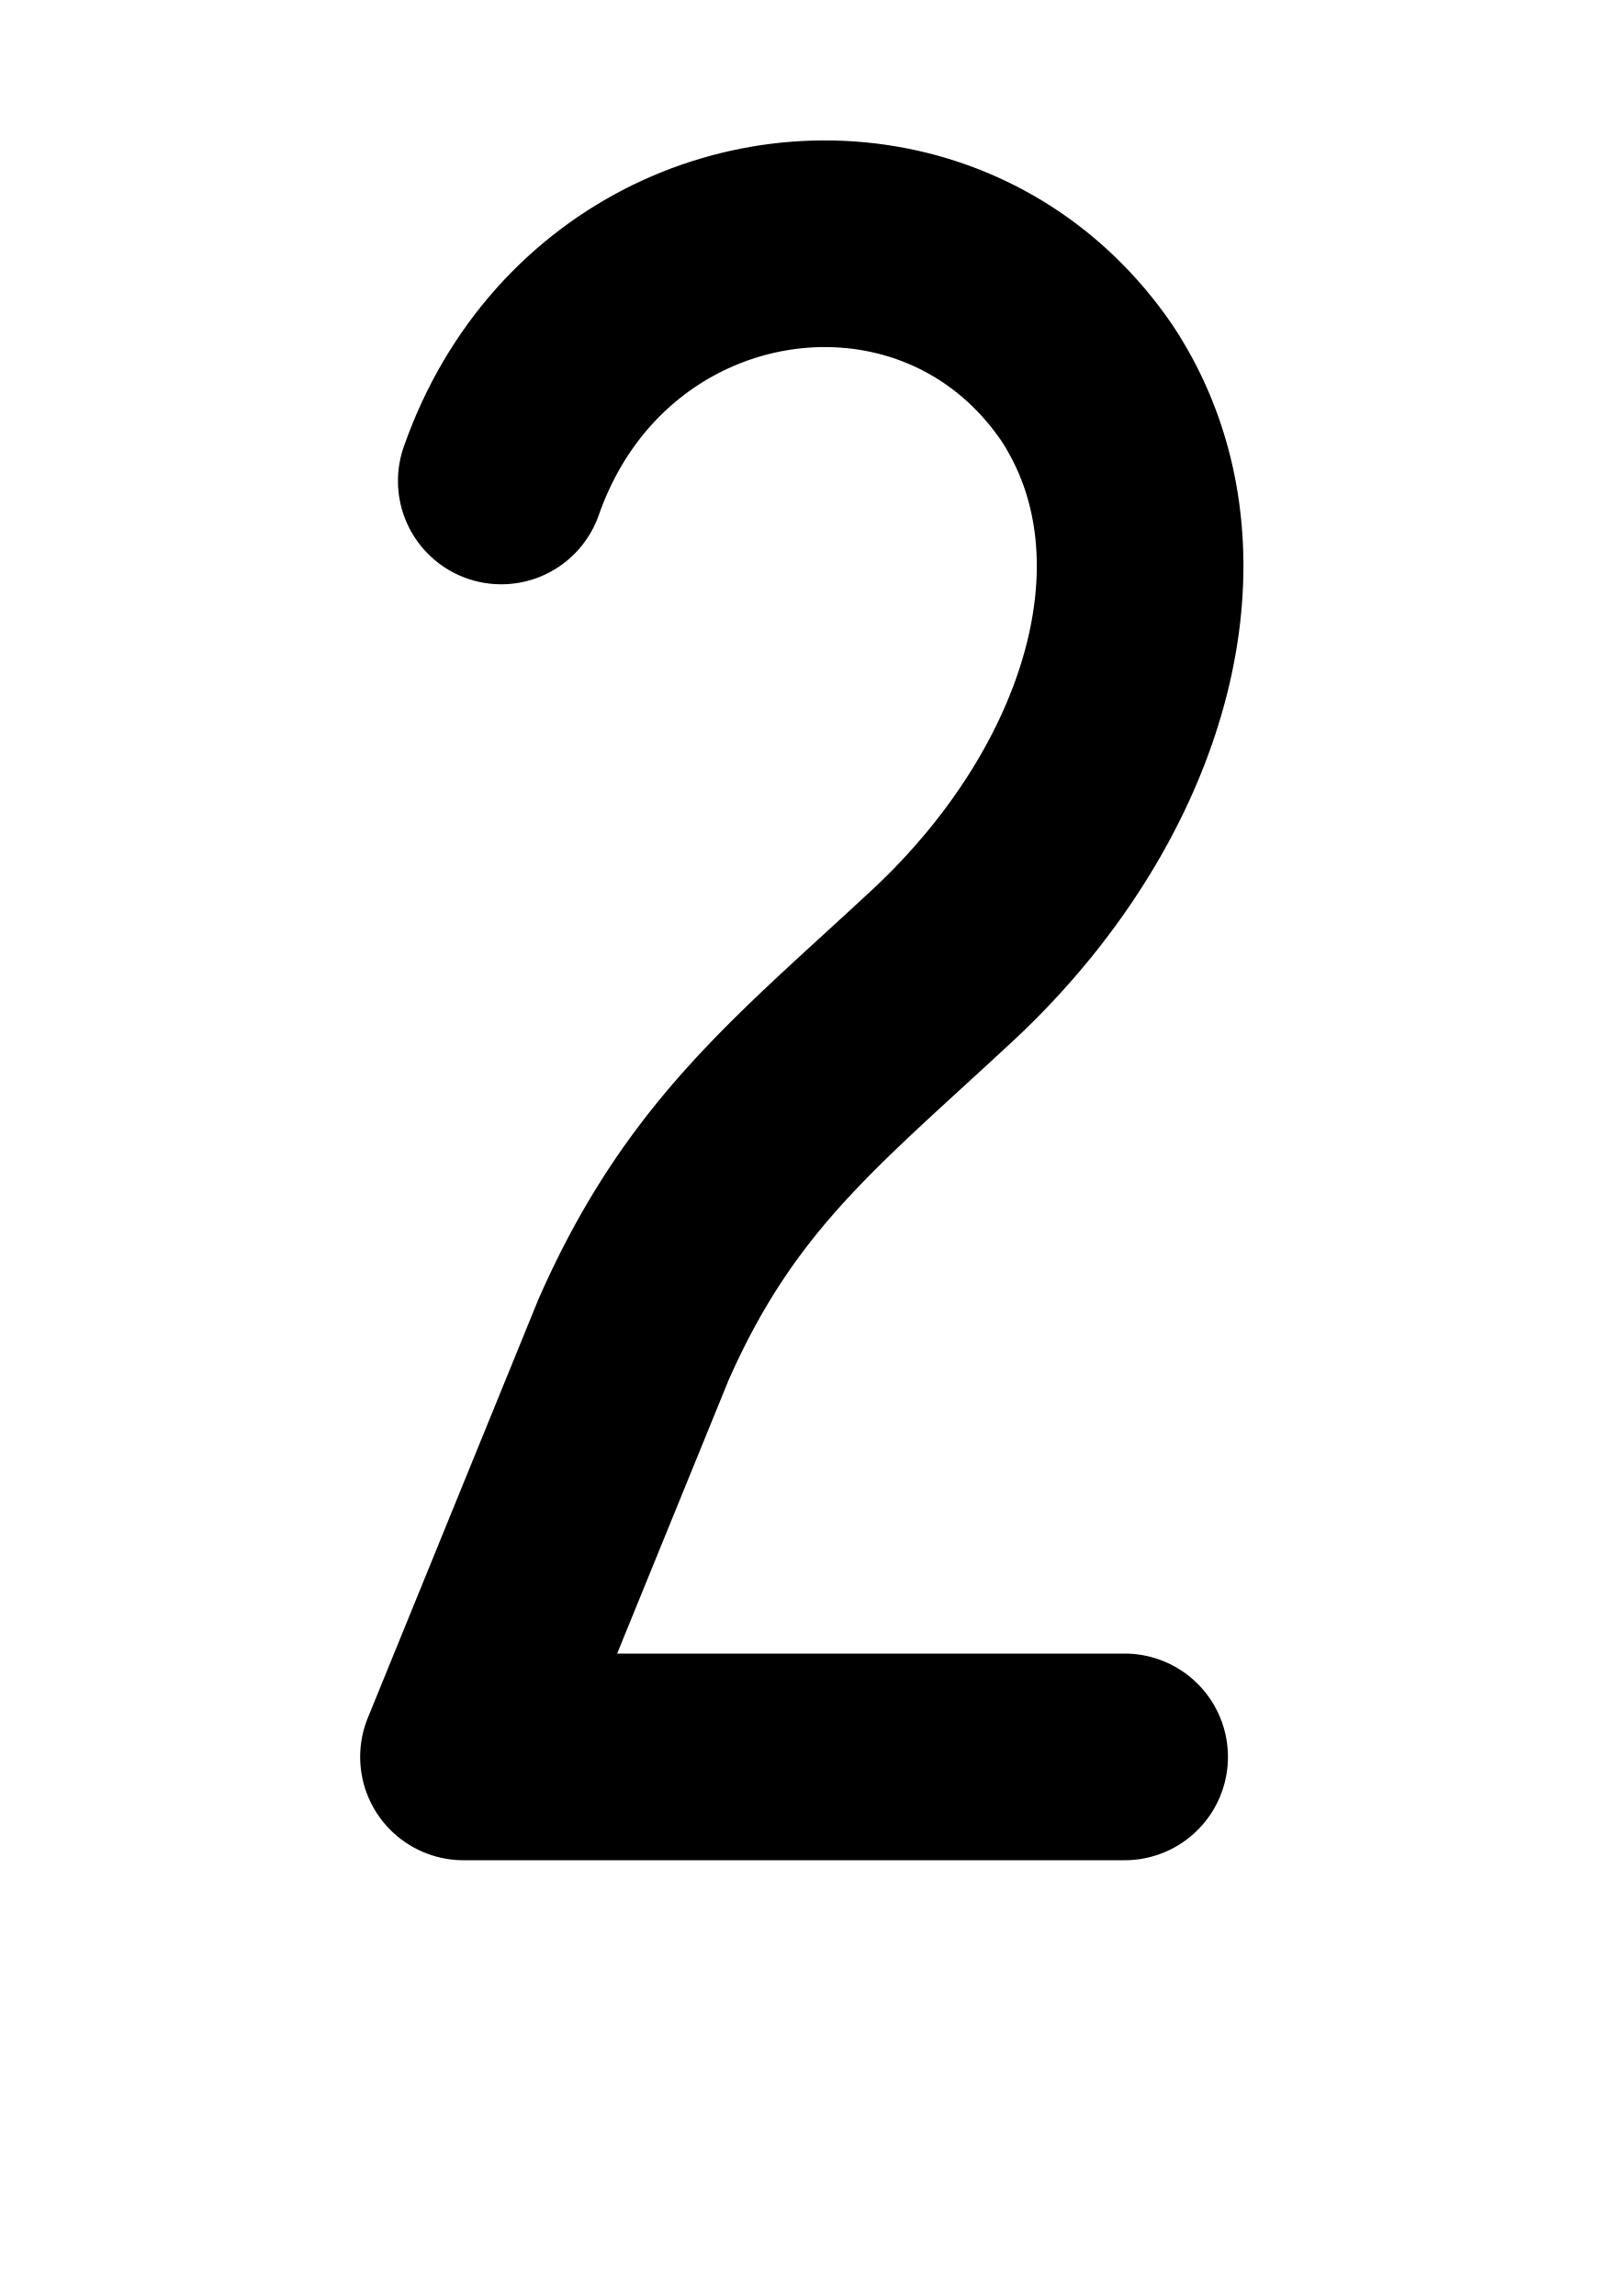
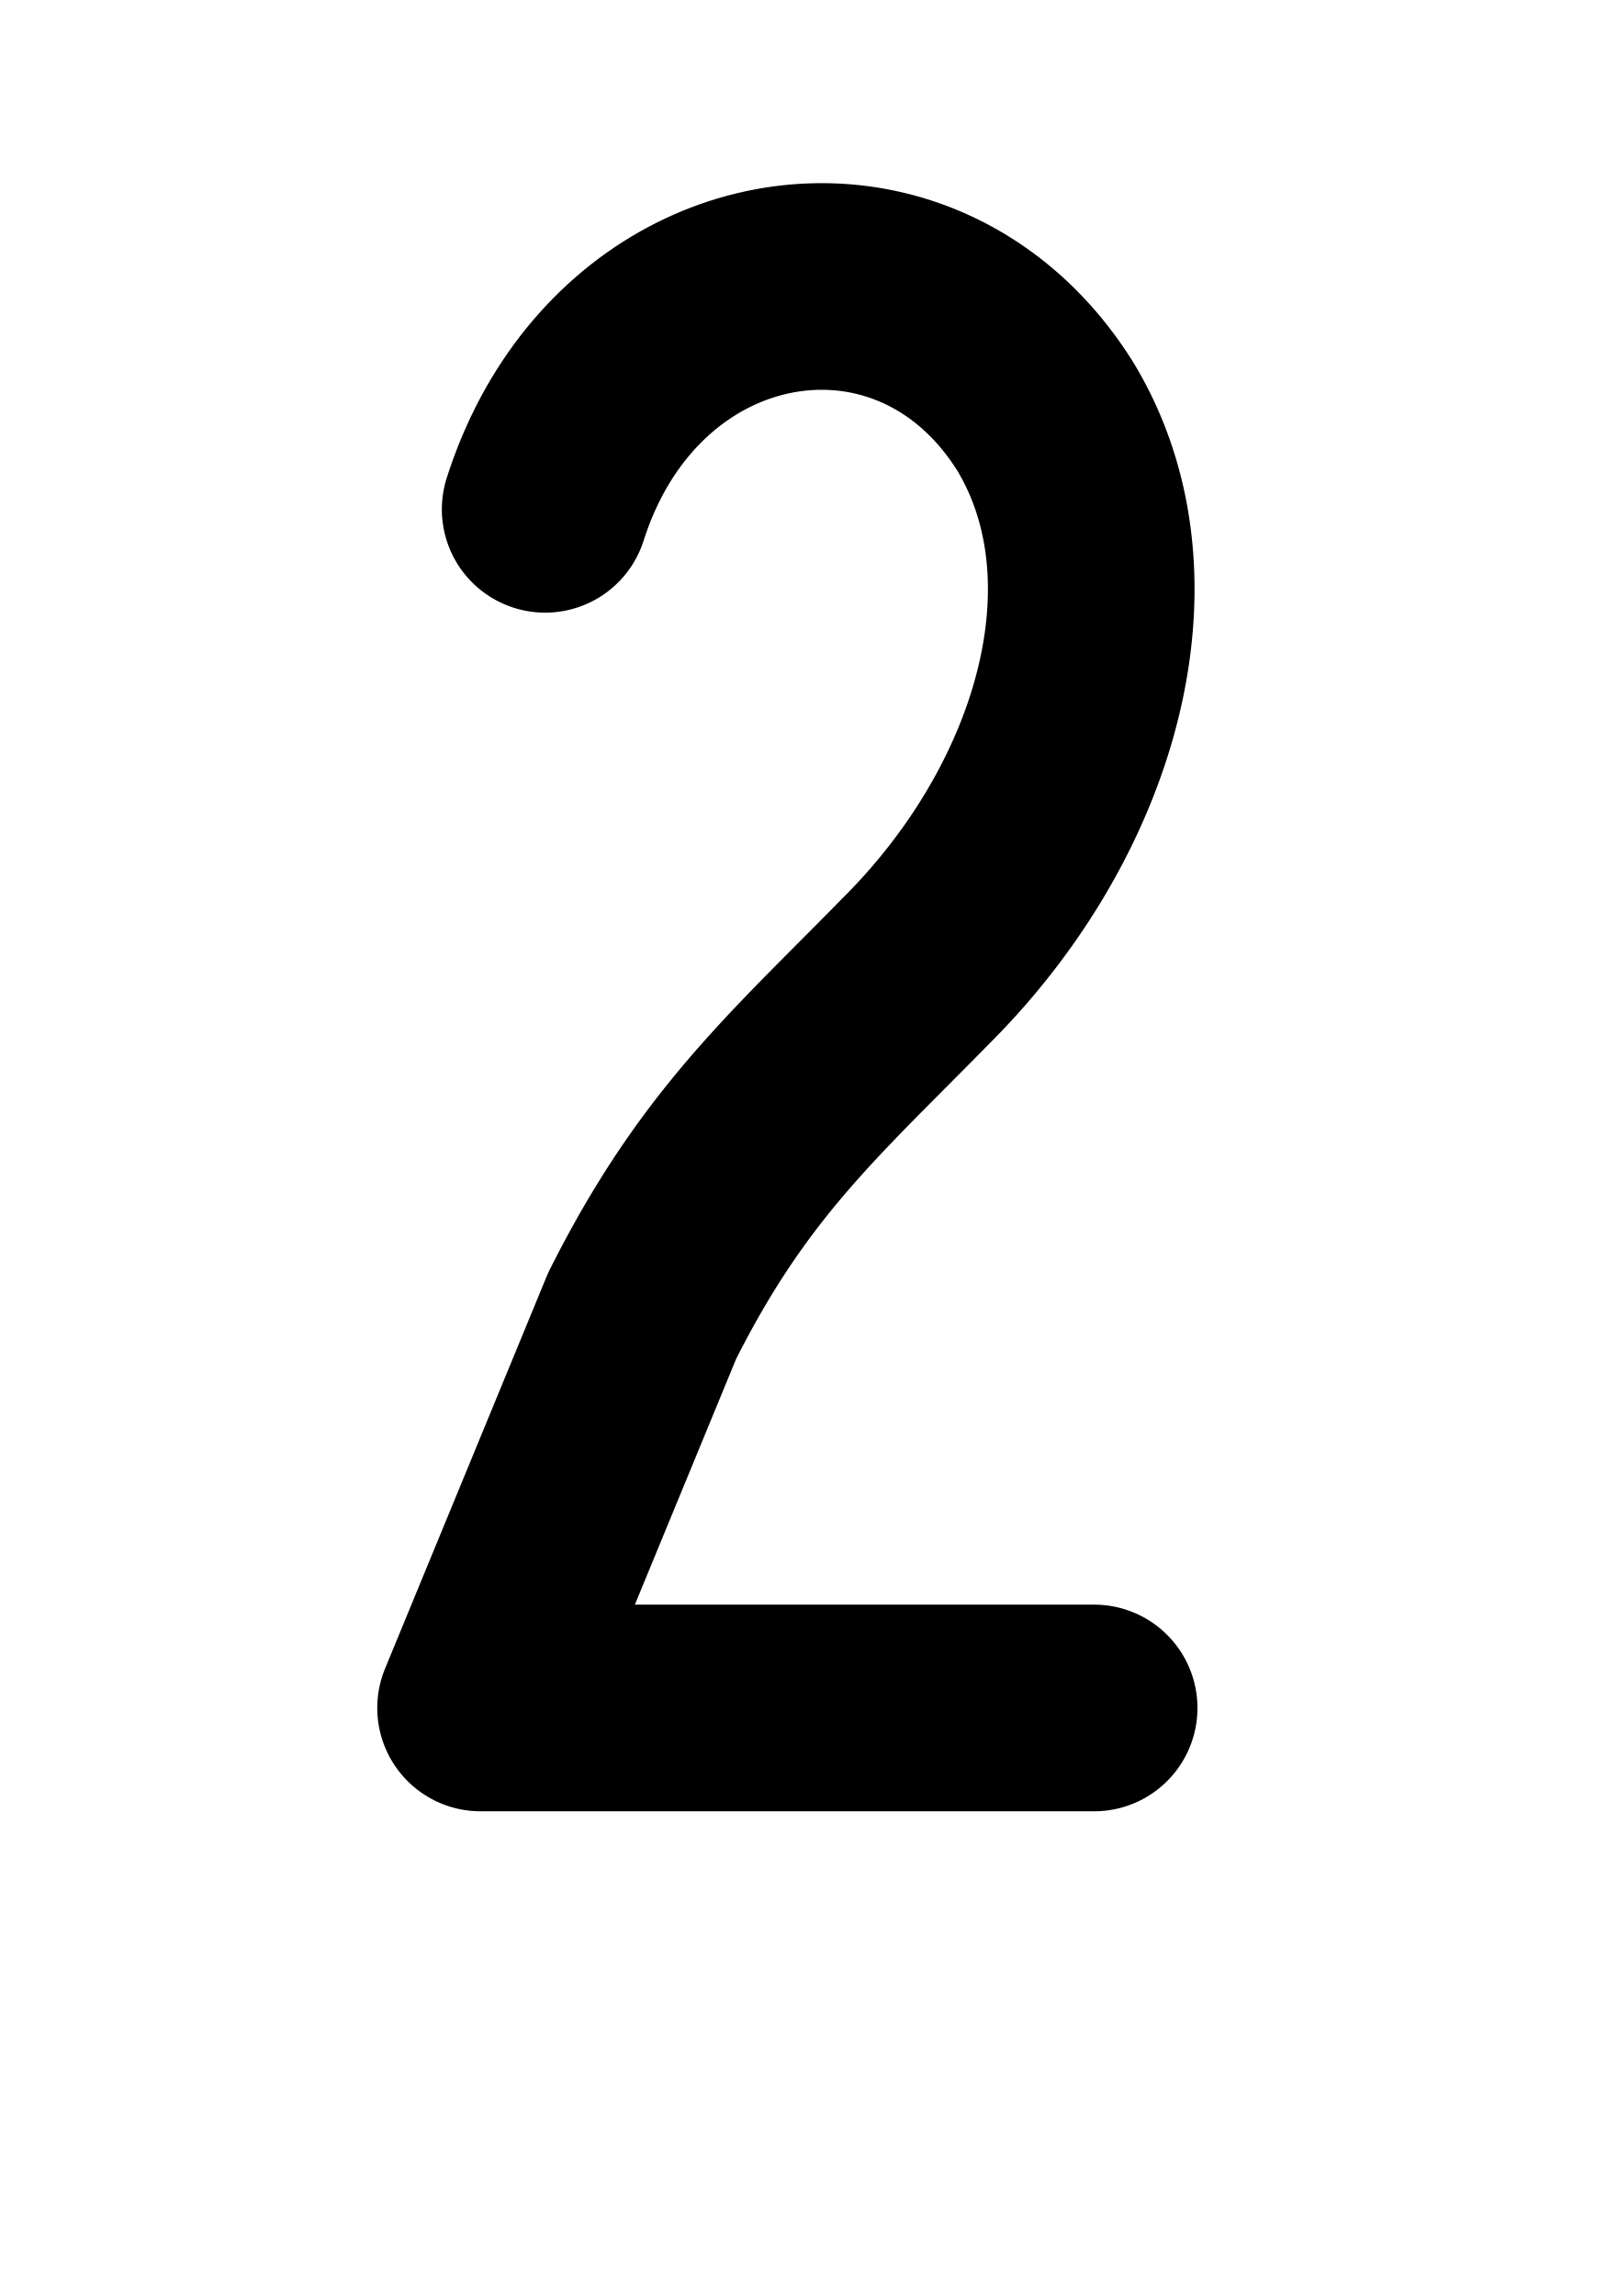
<svg xmlns="http://www.w3.org/2000/svg" viewBox="0 0 700.000 1000">
-   <path d="M 261.878 221.436 L 262.989 218.594 L 264.151 215.820 L 265.364 213.113 L 266.625 210.472 L 267.934 207.896 L 269.289 205.384 L 270.689 202.934 L 272.132 200.547 L 273.618 198.220 L 275.146 195.955 L 276.714 193.748 L 278.321 191.601 L 279.967 189.512 L 281.650 187.480 L 283.370 185.506 L 285.126 183.588 L 286.917 181.726 L 288.741 179.920 L 290.599 178.170 L 292.489 176.474 L 294.410 174.834 L 296.361 173.248 L 298.342 171.717 L 300.351 170.240 L 302.388 168.817 L 304.452 167.449 L 306.541 166.136 L 308.655 164.876 L 310.792 163.672 L 312.951 162.522 L 315.132 161.426 L 317.333 160.385 L 319.553 159.400 L 321.790 158.469 L 324.045 157.593 L 326.314 156.773 L 328.598 156.009 L 330.895 155.300 L 333.203 154.646 L 335.521 154.049 L 337.848 153.507 L 340.183 153.022 L 342.524 152.592 L 344.870 152.219 L 347.219 151.903 L 349.571 151.642 L 351.924 151.438 L 354.276 151.290 L 356.626 151.199 L 358.973 151.163 L 361.316 151.184 L 363.653 151.262 L 365.983 151.395 L 368.305 151.585 L 370.618 151.830 L 372.920 152.131 L 375.211 152.488 L 377.489 152.901 L 379.754 153.370 L 382.004 153.894 L 384.238 154.473 L 386.456 155.108 L 388.657 155.799 L 390.839 156.545 L 393.003 157.346 L 395.147 158.203 L 397.271 159.116 L 399.374 160.085 L 401.456 161.110 L 403.516 162.192 L 405.553 163.330 L 407.568 164.526 L 409.559 165.780 L 411.526 167.092 L 413.469 168.464 L 415.388 169.895 L 417.281 171.388 L 419.148 172.942 L 420.990 174.559 L 422.805 176.240 L 424.593 177.986 L 426.353 179.798 L 428.085 181.679 L 429.787 183.629 L 431.460 185.649 L 433.102 187.742 L 434.713 189.908 L 436.100 191.880 L 436.974 193.236 L 438.034 194.962 L 439.052 196.701 L 440.026 198.453 L 440.958 200.218 L 441.849 201.997 L 442.699 203.790 L 443.509 205.597 L 444.279 207.419 L 445.009 209.256 L 445.701 211.110 L 446.354 212.979 L 446.969 214.865 L 447.545 216.767 L 448.084 218.687 L 448.584 220.624 L 449.047 222.580 L 449.472 224.553 L 449.858 226.544 L 450.207 228.554 L 450.518 230.582 L 450.791 232.629 L 451.026 234.694 L 451.222 236.778 L 451.379 238.880 L 451.498 241.000 L 451.578 243.139 L 451.618 245.296 L 451.619 247.471 L 451.581 249.663 L 451.503 251.872 L 451.384 254.099 L 451.226 256.342 L 451.027 258.601 L 450.788 260.876 L 450.507 263.166 L 450.186 265.471 L 449.824 267.790 L 449.420 270.123 L 448.976 272.469 L 448.489 274.828 L 447.961 277.199 L 447.392 279.581 L 446.780 281.975 L 446.127 284.378 L 445.432 286.791 L 444.696 289.213 L 443.917 291.643 L 443.096 294.081 L 442.234 296.525 L 441.329 298.976 L 440.383 301.432 L 439.395 303.893 L 438.366 306.359 L 437.295 308.827 L 436.182 311.299 L 435.028 313.773 L 433.832 316.247 L 432.596 318.723 L 431.318 321.199 L 430.000 323.673 L 428.641 326.147 L 427.241 328.618 L 425.801 331.086 L 424.321 333.551 L 422.800 336.012 L 421.240 338.468 L 419.640 340.918 L 418.001 343.362 L 416.323 345.799 L 414.606 348.228 L 412.850 350.649 L 411.056 353.062 L 409.223 355.464 L 407.353 357.857 L 405.444 360.238 L 403.499 362.608 L 401.516 364.966 L 399.496 367.311 L 397.440 369.643 L 395.347 371.961 L 393.218 374.264 L 391.053 376.551 L 388.853 378.823 L 386.617 381.078 L 384.347 383.316 L 382.042 385.536 L 379.702 387.738 L 377.138 390.096 L 377.016 390.209 L 375.100 391.985 L 373.213 393.728 L 371.335 395.461 L 369.466 397.182 L 367.604 398.894 L 365.750 400.596 L 363.904 402.289 L 362.065 403.973 L 360.233 405.651 L 358.409 407.321 L 356.594 408.982 L 354.786 410.638 L 352.985 412.289 L 351.190 413.935 L 349.402 415.577 L 347.619 417.216 L 345.844 418.853 L 345.808 418.886 L 344.074 420.487 L 344.032 420.525 L 342.309 422.120 L 342.263 422.164 L 340.551 423.753 L 340.499 423.801 L 338.798 425.385 L 338.741 425.439 L 337.051 427.018 L 336.988 427.077 L 335.310 428.652 L 335.241 428.716 L 333.573 430.287 L 333.500 430.357 L 331.842 431.925 L 331.763 432.001 L 330.117 433.566 L 330.032 433.647 L 328.396 435.211 L 328.306 435.297 L 326.681 436.860 L 326.585 436.952 L 324.971 438.513 L 324.870 438.611 L 323.265 440.172 L 323.159 440.276 L 321.565 441.837 L 321.454 441.946 L 319.870 443.508 L 319.754 443.624 L 318.180 445.187 L 318.058 445.308 L 316.495 446.873 L 316.369 447.001 L 314.815 448.568 L 314.684 448.701 L 313.141 450.272 L 313.004 450.411 L 311.471 451.985 L 311.330 452.130 L 309.807 453.708 L 309.661 453.859 L 308.148 455.442 L 307.998 455.599 L 306.494 457.186 L 306.340 457.350 L 304.846 458.943 L 304.688 459.112 L 303.204 460.711 L 303.042 460.887 L 301.567 462.493 L 301.401 462.674 L 299.936 464.287 L 299.767 464.474 L 298.311 466.095 L 298.138 466.288 L 296.691 467.917 L 296.516 468.116 L 295.079 469.754 L 294.900 469.959 L 293.472 471.606 L 293.291 471.816 L 291.872 473.474 L 291.689 473.689 L 290.278 475.358 L 290.093 475.579 L 288.692 477.258 L 288.504 477.484 L 287.112 479.175 L 286.923 479.406 L 285.539 481.109 L 285.349 481.346 L 283.974 483.062 L 283.782 483.303 L 282.416 485.032 L 282.223 485.278 L 280.866 487.021 L 280.672 487.271 L 279.323 489.028 L 279.129 489.283 L 277.789 491.055 L 277.594 491.314 L 276.262 493.102 L 276.068 493.365 L 274.744 495.169 L 274.550 495.435 L 273.234 497.256 L 273.041 497.526 L 271.733 499.363 L 271.540 499.637 L 270.241 501.492 L 270.049 501.769 L 268.758 503.642 L 268.567 503.922 L 267.283 505.814 L 267.094 506.096 L 265.818 508.007 L 265.630 508.292 L 264.362 510.223 L 264.176 510.510 L 262.916 512.462 L 262.731 512.751 L 261.479 514.724 L 261.296 515.015 L 260.052 517.009 L 259.871 517.301 L 258.634 519.317 L 258.455 519.611 L 257.226 521.649 L 257.050 521.944 L 255.828 524.006 L 255.654 524.301 L 254.440 526.386 L 254.269 526.683 L 253.062 528.792 L 252.893 529.089 L 251.693 531.223 L 251.528 531.519 L 250.335 533.679 L 250.173 533.976 L 248.987 536.161 L 248.828 536.457 L 247.649 538.669 L 247.493 538.965 L 246.321 541.203 L 246.168 541.498 L 245.003 543.765 L 244.853 544.059 L 243.695 546.353 L 243.548 546.646 L 242.397 548.969 L 242.253 549.260 L 241.109 551.612 L 240.969 551.902 L 239.830 554.284 L 239.694 554.572 L 238.562 556.984 L 238.429 557.271 L 237.304 559.713 L 237.174 559.998 L 236.055 562.471 L 235.928 562.754 L 234.815 565.259 L 234.272 566.536 L 160.215 748.214 L 159.812 749.239 L 159.434 750.273 L 159.081 751.316 L 158.754 752.368 L 158.453 753.427 L 158.178 754.493 L 157.929 755.566 L 157.706 756.645 L 157.510 757.728 L 157.341 758.817 L 157.198 759.909 L 157.082 761.004 L 156.993 762.101 L 156.930 763.201 L 156.895 764.302 L 156.886 765.403 L 156.905 766.504 L 156.950 767.604 L 157.022 768.703 L 157.121 769.800 L 157.247 770.894 L 157.400 771.985 L 157.579 773.071 L 157.785 774.153 L 158.018 775.230 L 158.276 776.300 L 158.561 777.364 L 158.872 778.420 L 159.208 779.469 L 159.570 780.509 L 159.957 781.540 L 160.370 782.561 L 160.807 783.572 L 161.269 784.572 L 161.755 785.560 L 162.265 786.536 L 162.799 787.499 L 163.357 788.449 L 163.937 789.385 L 164.540 790.306 L 165.166 791.212 L 165.813 792.103 L 166.482 792.978 L 167.173 793.836 L 167.884 794.677 L 168.615 795.500 L 169.367 796.305 L 170.138 797.091 L 170.928 797.859 L 171.736 798.607 L 172.563 799.334 L 173.407 800.042 L 174.268 800.728 L 175.145 801.393 L 176.039 802.037 L 176.948 802.658 L 177.872 803.257 L 178.811 803.834 L 179.763 804.387 L 180.729 804.916 L 181.707 805.422 L 182.697 805.904 L 183.699 806.361 L 184.712 806.794 L 185.735 807.202 L 186.767 807.584 L 187.809 807.942 L 188.859 808.273 L 189.917 808.579 L 190.982 808.859 L 192.054 809.113 L 193.132 809.340 L 194.214 809.541 L 195.302 809.716 L 196.393 809.864 L 197.488 809.985 L 198.585 810.079 L 199.684 810.146 L 200.785 810.187 L 201.886 810.200 L 489.886 810.200 L 490.990 810.186 L 492.094 810.146 L 493.196 810.078 L 494.296 809.983 L 495.394 809.862 L 496.489 809.713 L 497.579 809.537 L 498.665 809.335 L 499.745 809.107 L 500.820 808.851 L 501.888 808.570 L 502.949 808.262 L 504.001 807.929 L 505.046 807.569 L 506.081 807.185 L 507.106 806.775 L 508.122 806.339 L 509.126 805.880 L 510.118 805.395 L 511.099 804.886 L 512.066 804.354 L 513.020 803.798 L 513.961 803.218 L 514.886 802.616 L 515.797 801.991 L 516.692 801.344 L 517.571 800.676 L 518.433 799.985 L 519.278 799.274 L 520.106 798.543 L 520.915 797.791 L 521.706 797.020 L 522.477 796.229 L 523.229 795.420 L 523.960 794.593 L 524.671 793.748 L 525.361 792.885 L 526.030 792.006 L 526.677 791.111 L 527.302 790.201 L 527.904 789.275 L 528.484 788.335 L 529.040 787.380 L 529.572 786.413 L 530.081 785.433 L 530.565 784.440 L 531.025 783.436 L 531.460 782.421 L 531.870 781.395 L 532.255 780.360 L 532.614 779.316 L 532.948 778.263 L 533.256 777.202 L 533.537 776.134 L 533.792 775.060 L 534.021 773.979 L 534.223 772.893 L 534.399 771.803 L 534.547 770.708 L 534.669 769.611 L 534.764 768.510 L 534.832 767.408 L 534.872 766.304 L 534.886 765.200 L 534.872 764.096 L 534.832 762.992 L 534.764 761.890 L 534.669 760.789 L 534.547 759.692 L 534.399 758.597 L 534.223 757.507 L 534.021 756.421 L 533.792 755.340 L 533.537 754.266 L 533.256 753.198 L 532.948 752.137 L 532.614 751.084 L 532.255 750.040 L 531.870 749.005 L 531.460 747.979 L 531.025 746.964 L 530.565 745.960 L 530.081 744.967 L 529.572 743.987 L 529.040 743.020 L 528.484 742.065 L 527.904 741.125 L 527.302 740.199 L 526.677 739.289 L 526.030 738.394 L 525.361 737.515 L 524.671 736.652 L 523.960 735.807 L 523.229 734.980 L 522.477 734.171 L 521.706 733.380 L 520.915 732.609 L 520.106 731.857 L 519.278 731.126 L 518.433 730.415 L 517.571 729.724 L 516.692 729.056 L 515.797 728.409 L 514.886 727.784 L 513.961 727.182 L 513.020 726.602 L 512.066 726.046 L 511.099 725.514 L 510.118 725.005 L 509.126 724.520 L 508.122 724.061 L 507.106 723.625 L 506.081 723.215 L 505.046 722.831 L 504.001 722.471 L 502.949 722.138 L 501.888 721.830 L 500.820 721.549 L 499.745 721.293 L 498.665 721.065 L 497.579 720.863 L 496.489 720.687 L 495.394 720.538 L 494.296 720.417 L 493.196 720.322 L 492.094 720.254 L 490.990 720.214 L 489.886 720.200 L 268.824 720.200 L 317.352 601.151 L 318.120 599.421 L 319.111 597.231 L 320.104 595.074 L 321.101 592.950 L 322.101 590.858 L 323.104 588.797 L 324.111 586.767 L 325.121 584.766 L 326.134 582.795 L 327.152 580.852 L 328.173 578.936 L 329.197 577.047 L 330.226 575.184 L 331.260 573.346 L 332.297 571.533 L 333.340 569.744 L 334.386 567.977 L 335.438 566.233 L 336.495 564.510 L 337.558 562.807 L 338.626 561.125 L 339.699 559.461 L 340.779 557.816 L 341.865 556.188 L 342.958 554.577 L 344.057 552.982 L 345.164 551.402 L 346.278 549.836 L 347.400 548.284 L 348.529 546.744 L 349.667 545.217 L 350.814 543.701 L 351.969 542.196 L 353.133 540.701 L 354.307 539.215 L 355.491 537.738 L 356.685 536.268 L 357.889 534.805 L 359.104 533.349 L 360.330 531.899 L 361.568 530.454 L 362.817 529.013 L 364.077 527.576 L 365.351 526.142 L 366.636 524.711 L 367.934 523.282 L 369.246 521.854 L 370.570 520.427 L 371.909 519.000 L 373.260 517.573 L 374.626 516.145 L 376.007 514.716 L 377.401 513.284 L 378.810 511.850 L 380.234 510.413 L 381.674 508.973 L 383.128 507.528 L 384.597 506.078 L 386.083 504.624 L 387.583 503.163 L 389.100 501.697 L 390.632 500.224 L 392.181 498.744 L 393.745 497.256 L 395.326 495.760 L 396.923 494.255 L 398.536 492.742 L 400.166 491.219 L 401.812 489.686 L 403.474 488.142 L 405.153 486.588 L 406.849 485.022 L 408.561 483.444 L 410.290 481.854 L 412.035 480.251 L 413.797 478.635 L 415.576 477.005 L 417.371 475.361 L 419.183 473.702 L 421.009 472.031 L 422.851 470.343 L 424.711 468.640 L 426.586 466.920 L 428.478 465.183 L 430.387 463.429 L 432.311 461.657 L 434.253 459.866 L 434.287 459.834 L 436.210 458.057 L 436.249 458.021 L 438.123 456.284 L 440.817 453.807 L 441.196 453.454 L 443.914 450.896 L 444.290 450.538 L 446.969 447.958 L 447.341 447.595 L 449.982 444.992 L 450.351 444.624 L 452.954 441.999 L 453.319 441.626 L 455.882 438.979 L 456.244 438.601 L 458.769 435.933 L 459.127 435.550 L 461.612 432.862 L 461.967 432.474 L 464.413 429.766 L 464.764 429.372 L 467.169 426.645 L 467.517 426.246 L 469.882 423.499 L 470.226 423.095 L 472.551 420.330 L 472.892 419.921 L 475.176 417.138 L 475.513 416.723 L 477.756 413.923 L 478.089 413.502 L 480.291 410.686 L 480.621 410.259 L 482.781 407.426 L 483.107 406.994 L 485.226 404.146 L 485.548 403.707 L 487.624 400.844 L 487.943 400.399 L 489.977 397.521 L 490.291 397.070 L 492.283 394.179 L 492.594 393.721 L 494.542 390.816 L 494.849 390.352 L 496.754 387.435 L 497.057 386.964 L 498.918 384.034 L 499.217 383.557 L 501.035 380.615 L 501.330 380.131 L 503.103 377.178 L 503.394 376.686 L 505.123 373.723 L 505.410 373.224 L 507.094 370.251 L 507.376 369.745 L 509.016 366.762 L 509.293 366.248 L 510.888 363.256 L 511.161 362.735 L 512.709 359.734 L 512.978 359.205 L 514.481 356.197 L 514.744 355.660 L 516.201 352.644 L 516.460 352.099 L 517.870 349.076 L 518.124 348.523 L 519.487 345.494 L 519.736 344.933 L 521.052 341.898 L 521.295 341.328 L 522.565 338.288 L 522.802 337.709 L 524.024 334.665 L 524.255 334.077 L 525.429 331.028 L 525.654 330.431 L 526.780 327.379 L 526.999 326.773 L 528.077 323.718 L 528.289 323.103 L 529.318 320.045 L 529.523 319.421 L 530.504 316.361 L 530.702 315.727 L 531.633 312.666 L 531.824 312.022 L 532.706 308.961 L 532.889 308.307 L 533.721 305.245 L 533.896 304.582 L 534.678 301.520 L 534.844 300.847 L 535.576 297.786 L 535.734 297.102 L 536.415 294.043 L 536.564 293.349 L 537.194 290.291 L 537.333 289.588 L 537.913 286.532 L 538.042 285.818 L 538.570 282.766 L 538.689 282.042 L 539.165 278.994 L 539.274 278.259 L 539.698 275.215 L 539.795 274.470 L 540.167 271.430 L 540.253 270.675 L 540.573 267.641 L 540.647 266.876 L 540.913 263.847 L 540.975 263.072 L 541.188 260.050 L 541.237 259.265 L 541.397 256.249 L 541.432 255.455 L 541.539 252.447 L 541.560 251.643 L 541.613 248.642 L 541.620 247.829 L 541.618 244.837 L 541.610 244.016 L 541.554 241.032 L 541.531 240.202 L 541.420 237.228 L 541.381 236.390 L 541.215 233.426 L 541.159 232.579 L 540.938 229.627 L 540.866 228.772 L 540.589 225.831 L 540.500 224.969 L 540.167 222.039 L 540.060 221.172 L 539.671 218.254 L 539.546 217.380 L 539.101 214.475 L 538.957 213.596 L 538.455 210.705 L 538.292 209.821 L 537.733 206.943 L 537.551 206.055 L 536.935 203.192 L 536.734 202.301 L 536.060 199.453 L 535.838 198.558 L 535.107 195.726 L 534.865 194.830 L 534.075 192.014 L 533.814 191.117 L 532.966 188.317 L 532.683 187.420 L 531.776 184.638 L 531.474 183.741 L 530.508 180.976 L 530.185 180.082 L 529.160 177.335 L 528.816 176.443 L 527.731 173.716 L 527.367 172.827 L 526.222 170.119 L 525.837 169.235 L 524.633 166.547 L 524.228 165.668 L 522.963 163.000 L 522.538 162.129 L 521.212 159.482 L 520.768 158.617 L 519.381 155.992 L 518.917 155.136 L 517.469 152.533 L 516.986 151.686 L 515.477 149.105 L 514.976 148.269 L 513.405 145.712 L 512.886 144.887 L 511.252 142.353 L 510.750 141.590 L 510.232 140.838 L 507.982 137.640 L 507.296 136.691 L 504.985 133.582 L 504.271 132.647 L 501.901 129.627 L 501.160 128.708 L 498.733 125.776 L 497.966 124.874 L 495.483 122.031 L 494.689 121.146 L 492.152 118.391 L 491.334 117.527 L 488.744 114.859 L 487.903 114.015 L 485.262 111.436 L 484.397 110.614 L 481.707 108.122 L 480.820 107.323 L 478.082 104.918 L 477.175 104.143 L 474.391 101.826 L 473.464 101.076 L 470.635 98.845 L 469.690 98.121 L 466.818 95.977 L 465.856 95.279 L 462.942 93.222 L 461.964 92.551 L 459.010 90.581 L 458.017 89.937 L 455.025 88.053 L 454.018 87.437 L 450.990 85.640 L 449.971 85.052 L 446.908 83.341 L 445.876 82.782 L 442.780 81.156 L 441.739 80.626 L 438.611 79.086 L 437.560 78.585 L 434.402 77.131 L 433.343 76.659 L 430.156 75.289 L 429.090 74.847 L 425.876 73.563 L 424.804 73.150 L 421.565 71.950 L 420.488 71.567 L 417.225 70.451 L 416.143 70.097 L 412.859 69.066 L 411.773 68.741 L 408.468 67.794 L 407.380 67.498 L 404.056 66.635 L 402.966 66.367 L 399.625 65.589 L 398.533 65.349 L 395.176 64.655 L 394.084 64.443 L 390.713 63.832 L 389.621 63.648 L 386.238 63.120 L 385.146 62.964 L 381.752 62.520 L 380.661 62.390 L 377.258 62.029 L 376.169 61.927 L 372.758 61.649 L 371.671 61.573 L 368.254 61.378 L 367.169 61.329 L 363.748 61.216 L 362.666 61.193 L 359.242 61.162 L 358.163 61.165 L 354.738 61.217 L 353.662 61.246 L 350.238 61.379 L 349.166 61.434 L 345.744 61.649 L 344.676 61.729 L 341.257 62.025 L 340.194 62.130 L 336.780 62.508 L 335.721 62.638 L 332.315 63.098 L 331.261 63.253 L 327.863 63.793 L 326.814 63.973 L 323.427 64.594 L 322.383 64.798 L 319.007 65.500 L 317.969 65.728 L 314.607 66.511 L 313.575 66.764 L 310.227 67.627 L 309.202 67.904 L 305.871 68.847 L 304.851 69.148 L 301.539 70.171 L 300.526 70.497 L 297.234 71.599 L 296.228 71.949 L 292.957 73.131 L 291.959 73.505 L 288.711 74.767 L 287.721 75.165 L 284.497 76.506 L 283.516 76.928 L 280.318 78.348 L 279.345 78.794 L 276.176 80.292 L 275.212 80.762 L 272.072 82.339 L 271.117 82.833 L 268.009 84.489 L 267.064 85.007 L 263.988 86.741 L 263.054 87.282 L 260.012 89.094 L 259.090 89.659 L 256.084 91.549 L 255.173 92.137 L 252.204 94.105 L 251.306 94.717 L 248.376 96.763 L 247.491 97.397 L 244.602 99.520 L 243.730 100.178 L 240.884 102.378 L 240.026 103.058 L 237.223 105.335 L 236.380 106.038 L 233.624 108.392 L 232.796 109.116 L 230.087 111.547 L 229.275 112.293 L 226.615 114.800 L 225.820 115.568 L 223.210 118.151 L 222.434 118.939 L 219.876 121.599 L 219.117 122.407 L 216.613 125.142 L 215.874 125.970 L 213.425 128.781 L 212.706 129.628 L 210.313 132.515 L 209.615 133.379 L 207.281 136.341 L 206.604 137.223 L 204.330 140.261 L 203.674 141.159 L 201.462 144.272 L 200.830 145.186 L 198.681 148.374 L 198.071 149.303 L 195.987 152.565 L 195.401 153.508 L 193.384 156.844 L 192.822 157.800 L 190.873 161.211 L 190.336 162.178 L 188.457 165.663 L 187.945 166.641 L 186.137 170.200 L 185.650 171.188 L 183.915 174.821 L 183.454 175.816 L 181.794 179.523 L 181.359 180.526 L 179.775 184.305 L 179.366 185.314 L 177.860 189.167 L 177.477 190.181 L 176.050 194.107 L 175.686 195.150 L 175.347 196.201 L 175.034 197.260 L 174.747 198.327 L 174.486 199.400 L 174.252 200.479 L 174.045 201.564 L 173.864 202.653 L 173.710 203.747 L 173.582 204.844 L 173.482 205.944 L 173.409 207.046 L 173.363 208.150 L 173.343 209.254 L 173.351 210.358 L 173.387 211.462 L 173.449 212.565 L 173.538 213.666 L 173.654 214.764 L 173.797 215.859 L 173.967 216.950 L 174.164 218.037 L 174.387 219.119 L 174.637 220.195 L 174.913 221.264 L 175.215 222.326 L 175.544 223.381 L 175.898 224.427 L 176.277 225.464 L 176.682 226.492 L 177.112 227.509 L 177.567 228.515 L 178.047 229.510 L 178.550 230.493 L 179.078 231.463 L 179.629 232.420 L 180.204 233.364 L 180.802 234.292 L 181.422 235.206 L 182.064 236.104 L 182.729 236.987 L 183.414 237.853 L 184.121 238.701 L 184.849 239.532 L 185.596 240.345 L 186.364 241.139 L 187.150 241.915 L 187.956 242.670 L 188.779 243.406 L 189.621 244.122 L 190.479 244.816 L 191.355 245.489 L 192.247 246.141 L 193.154 246.770 L 194.077 247.377 L 195.015 247.961 L 195.966 248.522 L 196.931 249.059 L 197.909 249.573 L 198.899 250.062 L 199.900 250.527 L 200.913 250.968 L 201.937 251.383 L 202.970 251.773 L 204.013 252.137 L 205.064 252.476 L 206.123 252.789 L 207.189 253.076 L 208.263 253.336 L 209.342 253.571 L 210.427 253.778 L 211.516 253.959 L 212.610 254.113 L 213.707 254.241 L 214.807 254.341 L 215.909 254.414 L 217.012 254.460 L 218.117 254.479 L 219.221 254.471 L 220.325 254.436 L 221.428 254.374 L 222.528 254.285 L 223.627 254.169 L 224.722 254.026 L 225.813 253.856 L 226.900 253.659 L 227.982 253.436 L 229.057 253.186 L 230.127 252.910 L 231.189 252.607 L 232.244 252.279 L 233.290 251.925 L 234.327 251.546 L 235.354 251.141 L 236.372 250.711 L 237.378 250.256 L 238.373 249.776 L 239.356 249.273 L 240.326 248.745 L 241.283 248.194 L 242.226 247.619 L 243.155 247.021 L 244.069 246.401 L 244.967 245.759 L 245.850 245.094 L 246.715 244.409 L 247.564 243.702 L 248.395 242.974 L 249.208 242.227 L 250.002 241.459 L 250.778 240.673 L 251.533 239.867 L 252.269 239.044 L 252.984 238.202 L 253.679 237.343 L 254.352 236.468 L 255.003 235.576 L 255.633 234.668 L 256.240 233.746 L 256.824 232.808 L 257.385 231.857 L 257.922 230.892 L 258.436 229.914 L 258.925 228.924 L 259.390 227.922 L 259.830 226.909 L 260.246 225.886 L 260.636 224.853 L 261.878 221.436 Z" fill="black" fill-rule="evenodd" />
+   <path d="M 281.251 232.750 L 282.200 230.083 L 283.191 227.484 L 284.223 224.953 L 285.294 222.487 L 286.404 220.087 L 287.549 217.753 L 288.730 215.482 L 289.944 213.274 L 291.191 211.129 L 292.469 209.046 L 293.776 207.023 L 295.113 205.061 L 296.477 203.158 L 297.867 201.314 L 299.283 199.528 L 300.723 197.800 L 302.186 196.127 L 303.672 194.511 L 305.179 192.951 L 306.706 191.445 L 308.253 189.993 L 309.818 188.595 L 311.401 187.250 L 313.000 185.958 L 314.616 184.718 L 316.246 183.530 L 317.891 182.394 L 319.549 181.308 L 321.219 180.273 L 322.901 179.289 L 324.594 178.354 L 326.296 177.469 L 328.008 176.634 L 329.728 175.848 L 331.455 175.111 L 333.189 174.422 L 334.928 173.782 L 336.673 173.190 L 338.421 172.646 L 340.173 172.150 L 341.927 171.701 L 343.683 171.300 L 345.440 170.946 L 347.197 170.639 L 348.954 170.378 L 350.709 170.165 L 352.462 169.997 L 354.213 169.876 L 355.960 169.802 L 357.703 169.773 L 359.441 169.790 L 361.174 169.853 L 362.902 169.962 L 364.623 170.116 L 366.338 170.316 L 368.046 170.562 L 369.746 170.853 L 371.438 171.190 L 373.122 171.573 L 374.798 172.002 L 376.465 172.477 L 378.123 172.999 L 379.772 173.567 L 381.411 174.183 L 383.041 174.847 L 384.661 175.559 L 386.272 176.319 L 387.872 177.130 L 389.463 177.990 L 391.043 178.902 L 392.613 179.866 L 394.172 180.884 L 395.720 181.955 L 397.257 183.082 L 398.782 184.265 L 400.296 185.507 L 401.797 186.807 L 403.286 188.169 L 404.761 189.592 L 406.222 191.080 L 407.668 192.632 L 409.099 194.251 L 410.513 195.939 L 411.910 197.697 L 413.288 199.527 L 414.647 201.430 L 415.984 203.408 L 417.129 205.195 L 417.844 206.415 L 418.733 208.005 L 419.587 209.610 L 420.407 211.231 L 421.194 212.868 L 421.948 214.522 L 422.668 216.193 L 423.357 217.881 L 424.012 219.586 L 424.636 221.309 L 425.227 223.050 L 425.786 224.809 L 426.313 226.586 L 426.808 228.382 L 427.271 230.196 L 427.702 232.030 L 428.101 233.881 L 428.467 235.752 L 428.801 237.641 L 429.103 239.549 L 429.371 241.476 L 429.607 243.420 L 429.810 245.384 L 429.980 247.365 L 430.116 249.363 L 430.219 251.380 L 430.288 253.414 L 430.323 255.464 L 430.324 257.531 L 430.290 259.614 L 430.223 261.713 L 430.121 263.828 L 429.984 265.957 L 429.812 268.101 L 429.605 270.258 L 429.364 272.429 L 429.087 274.613 L 428.775 276.809 L 428.427 279.017 L 428.044 281.236 L 427.626 283.466 L 427.172 285.706 L 426.683 287.956 L 426.158 290.214 L 425.598 292.480 L 425.002 294.754 L 424.370 297.035 L 423.703 299.323 L 423.001 301.616 L 422.263 303.914 L 421.490 306.217 L 420.682 308.524 L 419.838 310.833 L 418.960 313.146 L 418.046 315.460 L 417.098 317.775 L 416.114 320.091 L 415.097 322.407 L 414.044 324.722 L 412.958 327.036 L 411.837 329.348 L 410.682 331.657 L 409.494 333.964 L 408.272 336.266 L 407.016 338.564 L 405.727 340.856 L 404.406 343.143 L 403.051 345.424 L 401.663 347.697 L 400.244 349.963 L 398.792 352.221 L 397.308 354.470 L 395.792 356.709 L 394.245 358.939 L 392.666 361.158 L 391.057 363.366 L 389.416 365.562 L 387.746 367.745 L 386.045 369.916 L 384.313 372.073 L 382.553 374.216 L 380.762 376.345 L 378.943 378.458 L 377.094 380.556 L 375.217 382.637 L 373.311 384.702 L 371.377 386.749 L 369.416 388.778 L 367.244 390.973 L 367.127 391.092 L 365.491 392.757 L 363.883 394.391 L 362.283 396.013 L 360.689 397.625 L 359.103 399.228 L 357.522 400.821 L 355.949 402.406 L 354.381 403.983 L 352.819 405.553 L 351.263 407.115 L 349.713 408.672 L 348.169 410.222 L 346.631 411.766 L 345.099 413.306 L 343.571 414.842 L 342.047 416.374 L 340.529 417.904 L 339.014 419.432 L 337.504 420.958 L 337.472 420.990 L 335.997 422.483 L 335.961 422.520 L 334.495 424.008 L 334.454 424.049 L 332.996 425.533 L 332.951 425.579 L 331.501 427.058 L 331.451 427.109 L 330.009 428.585 L 329.955 428.640 L 328.520 430.114 L 328.462 430.174 L 327.035 431.645 L 326.972 431.710 L 325.553 433.179 L 325.486 433.249 L 324.074 434.716 L 324.002 434.791 L 322.598 436.258 L 322.522 436.337 L 321.124 437.804 L 321.044 437.888 L 319.654 439.355 L 319.569 439.444 L 318.186 440.912 L 318.097 441.006 L 316.721 442.475 L 316.628 442.574 L 315.258 444.044 L 315.162 444.148 L 313.799 445.620 L 313.698 445.729 L 312.341 447.205 L 312.237 447.318 L 310.887 448.797 L 310.779 448.915 L 309.435 450.398 L 309.323 450.521 L 307.985 452.008 L 307.870 452.136 L 306.538 453.627 L 306.420 453.760 L 305.093 455.256 L 304.972 455.394 L 303.652 456.896 L 303.527 457.038 L 302.212 458.547 L 302.085 458.694 L 300.776 460.209 L 300.646 460.361 L 299.342 461.883 L 299.209 462.039 L 297.911 463.570 L 297.776 463.729 L 296.482 465.269 L 296.345 465.432 L 295.056 466.980 L 294.917 467.149 L 293.634 468.706 L 293.493 468.878 L 292.214 470.445 L 292.071 470.621 L 290.797 472.199 L 290.653 472.378 L 289.383 473.967 L 289.237 474.150 L 287.972 475.750 L 287.825 475.937 L 286.565 477.549 L 286.417 477.739 L 285.160 479.364 L 285.012 479.557 L 283.759 481.194 L 283.610 481.391 L 282.361 483.042 L 282.211 483.241 L 280.967 484.906 L 280.817 485.108 L 279.575 486.787 L 279.425 486.992 L 278.188 488.686 L 278.038 488.893 L 276.804 490.603 L 276.654 490.812 L 275.423 492.539 L 275.273 492.750 L 274.046 494.492 L 273.897 494.705 L 272.673 496.465 L 272.524 496.680 L 271.303 498.458 L 271.155 498.674 L 269.937 500.469 L 269.790 500.687 L 268.574 502.501 L 268.429 502.720 L 267.215 504.553 L 267.071 504.773 L 265.860 506.626 L 265.717 506.847 L 264.509 508.720 L 264.367 508.942 L 263.161 510.836 L 263.021 511.057 L 261.817 512.973 L 261.678 513.195 L 260.476 515.132 L 260.339 515.354 L 259.140 517.313 L 259.004 517.536 L 257.806 519.517 L 257.673 519.740 L 256.476 521.745 L 256.345 521.967 L 255.150 523.995 L 255.020 524.217 L 253.827 526.270 L 253.699 526.491 L 252.507 528.569 L 252.382 528.789 L 251.191 530.892 L 251.067 531.112 L 249.877 533.241 L 249.756 533.459 L 248.567 535.615 L 248.448 535.832 L 247.260 538.014 L 247.143 538.230 L 245.956 540.440 L 245.841 540.655 L 244.655 542.892 L 244.542 543.105 L 243.356 545.371 L 243.246 545.583 L 242.060 547.877 L 241.952 548.088 L 240.766 550.412 L 240.661 550.620 L 239.475 552.974 L 238.978 553.994 L 238.506 555.026 L 238.060 556.070 L 167.726 726.742 L 167.318 727.768 L 166.936 728.803 L 166.578 729.847 L 166.247 730.899 L 165.941 731.959 L 165.662 733.027 L 165.409 734.101 L 165.182 735.181 L 164.982 736.266 L 164.808 737.355 L 164.662 738.449 L 164.542 739.546 L 164.449 740.645 L 164.383 741.747 L 164.344 742.850 L 164.332 743.953 L 164.347 745.056 L 164.389 746.159 L 164.458 747.260 L 164.554 748.359 L 164.677 749.456 L 164.827 750.549 L 165.004 751.638 L 165.207 752.723 L 165.437 753.802 L 165.694 754.875 L 165.976 755.942 L 166.285 757.001 L 166.619 758.053 L 166.979 759.096 L 167.365 760.130 L 167.776 761.154 L 168.212 762.167 L 168.672 763.170 L 169.157 764.161 L 169.666 765.140 L 170.199 766.106 L 170.756 767.059 L 171.336 767.998 L 171.938 768.922 L 172.563 769.832 L 173.210 770.725 L 173.879 771.603 L 174.569 772.464 L 175.280 773.308 L 176.012 774.134 L 176.764 774.942 L 177.535 775.731 L 178.325 776.501 L 179.134 777.251 L 179.961 777.982 L 180.806 778.692 L 181.668 779.380 L 182.546 780.048 L 183.441 780.694 L 184.351 781.318 L 185.277 781.919 L 186.216 782.497 L 187.170 783.052 L 188.137 783.584 L 189.116 784.092 L 190.108 784.575 L 191.112 785.034 L 192.126 785.469 L 193.151 785.878 L 194.185 786.262 L 195.229 786.621 L 196.281 786.954 L 197.340 787.261 L 198.407 787.542 L 199.481 787.797 L 200.561 788.025 L 201.645 788.227 L 202.735 788.402 L 203.828 788.550 L 204.925 788.672 L 206.024 788.766 L 207.126 788.834 L 208.228 788.874 L 209.332 788.888 L 476.602 788.888 L 477.706 788.874 L 478.810 788.834 L 479.912 788.766 L 481.012 788.671 L 482.110 788.550 L 483.204 788.401 L 484.295 788.225 L 485.381 788.023 L 486.461 787.795 L 487.536 787.539 L 488.604 787.258 L 489.664 786.950 L 490.717 786.617 L 491.762 786.257 L 492.797 785.873 L 493.822 785.463 L 494.837 785.027 L 495.841 784.568 L 496.834 784.083 L 497.814 783.574 L 498.782 783.042 L 499.736 782.486 L 500.676 781.906 L 501.602 781.304 L 502.513 780.679 L 503.408 780.032 L 504.287 779.364 L 505.149 778.673 L 505.994 777.962 L 506.822 777.231 L 507.631 776.479 L 508.421 775.708 L 509.193 774.917 L 509.944 774.108 L 510.676 773.281 L 511.387 772.436 L 512.077 771.573 L 512.746 770.694 L 513.393 769.799 L 514.018 768.889 L 514.620 767.963 L 515.199 767.023 L 515.755 766.068 L 516.288 765.101 L 516.797 764.121 L 517.281 763.128 L 517.741 762.124 L 518.176 761.109 L 518.586 760.083 L 518.971 759.048 L 519.330 758.004 L 519.664 756.951 L 519.971 755.890 L 520.253 754.822 L 520.508 753.748 L 520.737 752.667 L 520.939 751.581 L 521.114 750.491 L 521.263 749.396 L 521.385 748.299 L 521.480 747.198 L 521.547 746.096 L 521.588 744.992 L 521.602 743.888 L 521.588 742.784 L 521.547 741.680 L 521.480 740.578 L 521.385 739.477 L 521.263 738.380 L 521.114 737.285 L 520.939 736.195 L 520.737 735.109 L 520.508 734.028 L 520.253 732.954 L 519.971 731.886 L 519.664 730.825 L 519.330 729.772 L 518.971 728.728 L 518.586 727.693 L 518.176 726.667 L 517.741 725.652 L 517.281 724.648 L 516.797 723.655 L 516.288 722.675 L 515.755 721.708 L 515.199 720.753 L 514.620 719.813 L 514.018 718.887 L 513.393 717.977 L 512.746 717.082 L 512.077 716.203 L 511.387 715.340 L 510.676 714.495 L 509.944 713.668 L 509.193 712.859 L 508.421 712.068 L 507.631 711.297 L 506.822 710.545 L 505.994 709.814 L 505.149 709.103 L 504.287 708.412 L 503.408 707.744 L 502.513 707.097 L 501.602 706.472 L 500.676 705.870 L 499.736 705.290 L 498.782 704.734 L 497.814 704.202 L 496.834 703.693 L 495.841 703.208 L 494.837 702.749 L 493.822 702.313 L 492.797 701.903 L 491.762 701.519 L 490.717 701.159 L 489.664 700.826 L 488.604 700.518 L 487.536 700.237 L 486.461 699.981 L 485.381 699.753 L 484.295 699.551 L 483.204 699.375 L 482.110 699.226 L 481.012 699.105 L 479.912 699.010 L 478.810 698.942 L 477.706 698.902 L 476.602 698.888 L 276.547 698.888 L 320.623 591.936 L 320.989 591.207 L 322.068 589.093 L 323.145 587.010 L 324.219 584.957 L 325.292 582.934 L 326.364 580.940 L 327.434 578.975 L 328.502 577.038 L 329.569 575.128 L 330.636 573.245 L 331.701 571.388 L 332.766 569.556 L 333.830 567.749 L 334.894 565.967 L 335.957 564.207 L 337.021 562.471 L 338.084 560.757 L 339.148 559.064 L 340.213 557.391 L 341.279 555.739 L 342.346 554.106 L 343.413 552.492 L 344.483 550.896 L 345.554 549.318 L 346.628 547.756 L 347.703 546.209 L 348.781 544.679 L 349.862 543.162 L 350.946 541.660 L 352.034 540.171 L 353.125 538.695 L 354.220 537.230 L 355.319 535.777 L 356.422 534.334 L 357.531 532.901 L 358.644 531.477 L 359.763 530.062 L 360.888 528.655 L 362.019 527.255 L 363.155 525.861 L 364.299 524.474 L 365.449 523.092 L 366.607 521.715 L 367.772 520.342 L 368.944 518.972 L 370.125 517.605 L 371.314 516.241 L 372.512 514.879 L 373.718 513.517 L 374.934 512.156 L 376.158 510.796 L 377.393 509.435 L 378.637 508.072 L 379.891 506.708 L 381.156 505.343 L 382.431 503.974 L 383.717 502.602 L 385.014 501.226 L 386.322 499.847 L 387.641 498.462 L 388.972 497.073 L 390.314 495.677 L 391.668 494.275 L 393.034 492.867 L 394.412 491.452 L 395.803 490.028 L 397.206 488.597 L 398.621 487.157 L 400.049 485.708 L 401.489 484.250 L 402.943 482.781 L 404.409 481.302 L 405.888 479.812 L 407.380 478.311 L 408.885 476.798 L 410.404 475.273 L 411.935 473.735 L 413.479 472.185 L 415.036 470.622 L 416.605 469.046 L 418.188 467.454 L 419.785 465.848 L 421.395 464.227 L 423.019 462.590 L 424.656 460.936 L 426.307 459.266 L 427.971 457.579 L 428.006 457.544 L 429.649 455.874 L 429.687 455.836 L 431.283 454.211 L 433.579 451.890 L 433.942 451.519 L 436.265 449.116 L 436.623 448.741 L 438.913 446.317 L 439.268 445.937 L 441.525 443.492 L 441.875 443.109 L 444.099 440.642 L 444.444 440.255 L 446.636 437.769 L 446.976 437.378 L 449.134 434.871 L 449.470 434.476 L 451.595 431.951 L 451.926 431.552 L 454.017 429.008 L 454.344 428.604 L 456.400 426.042 L 456.724 425.635 L 458.745 423.054 L 459.064 422.643 L 461.052 420.046 L 461.366 419.630 L 463.318 417.016 L 463.628 416.596 L 465.546 413.965 L 465.852 413.541 L 467.734 410.895 L 468.035 410.466 L 469.882 407.805 L 470.179 407.372 L 471.990 404.696 L 472.283 404.258 L 474.057 401.568 L 474.346 401.125 L 476.084 398.422 L 476.369 397.974 L 478.071 395.258 L 478.351 394.805 L 480.016 392.076 L 480.291 391.618 L 481.920 388.878 L 482.191 388.415 L 483.782 385.662 L 484.049 385.194 L 485.602 382.431 L 485.865 381.957 L 487.380 379.183 L 487.638 378.704 L 489.116 375.920 L 489.370 375.436 L 490.809 372.643 L 491.058 372.152 L 492.459 369.350 L 492.703 368.854 L 494.066 366.043 L 494.305 365.541 L 495.629 362.723 L 495.864 362.215 L 497.148 359.388 L 497.378 358.874 L 498.623 356.041 L 498.848 355.521 L 500.053 352.681 L 500.273 352.154 L 501.438 349.309 L 501.653 348.776 L 502.778 345.925 L 502.988 345.385 L 504.073 342.529 L 504.277 341.982 L 505.321 339.122 L 505.519 338.568 L 506.523 335.704 L 506.715 335.143 L 507.678 332.276 L 507.865 331.708 L 508.786 328.838 L 508.966 328.262 L 509.846 325.390 L 510.021 324.807 L 510.859 321.933 L 511.026 321.342 L 511.822 318.467 L 511.984 317.869 L 512.737 314.993 L 512.892 314.387 L 513.603 311.510 L 513.750 310.896 L 514.419 308.020 L 514.558 307.398 L 515.184 304.522 L 515.316 303.892 L 515.899 301.018 L 516.023 300.380 L 516.562 297.507 L 516.678 296.861 L 517.174 293.991 L 517.282 293.336 L 517.733 290.468 L 517.832 289.805 L 518.239 286.941 L 518.330 286.269 L 518.692 283.409 L 518.773 282.728 L 519.091 279.873 L 519.162 279.184 L 519.435 276.333 L 519.497 275.635 L 519.725 272.790 L 519.776 272.084 L 519.958 269.244 L 519.998 268.530 L 520.135 265.697 L 520.164 264.974 L 520.256 262.147 L 520.273 261.416 L 520.318 258.597 L 520.324 257.858 L 520.323 255.047 L 520.316 254.299 L 520.268 251.497 L 520.249 250.741 L 520.154 247.947 L 520.122 247.184 L 519.980 244.400 L 519.934 243.628 L 519.745 240.854 L 519.685 240.076 L 519.448 237.312 L 519.374 236.526 L 519.090 233.774 L 519.001 232.981 L 518.668 230.240 L 518.564 229.441 L 518.183 226.712 L 518.064 225.907 L 517.635 223.191 L 517.499 222.380 L 517.021 219.676 L 516.869 218.860 L 516.342 216.170 L 516.173 215.349 L 515.597 212.673 L 515.411 211.847 L 514.786 209.187 L 514.582 208.357 L 513.907 205.711 L 513.686 204.878 L 512.961 202.248 L 512.722 201.413 L 511.947 198.799 L 511.690 197.961 L 510.864 195.364 L 510.588 194.525 L 509.712 191.945 L 509.417 191.105 L 508.490 188.543 L 508.177 187.704 L 507.199 185.159 L 506.867 184.321 L 505.837 181.795 L 505.486 180.959 L 504.405 178.452 L 504.035 177.618 L 502.902 175.131 L 502.513 174.300 L 501.328 171.834 L 500.920 171.007 L 499.682 168.562 L 499.256 167.740 L 497.966 165.315 L 497.521 164.499 L 496.178 162.097 L 495.714 161.288 L 494.318 158.908 L 493.867 158.154 L 493.400 157.410 L 491.477 154.406 L 490.855 153.460 L 488.880 150.539 L 488.228 149.601 L 486.202 146.764 L 485.520 145.834 L 483.446 143.080 L 482.735 142.161 L 480.612 139.490 L 479.872 138.584 L 477.703 135.995 L 476.935 135.102 L 474.721 132.596 L 473.924 131.718 L 471.666 129.294 L 470.841 128.432 L 468.542 126.091 L 467.689 125.247 L 465.349 122.988 L 464.470 122.163 L 462.090 119.986 L 461.186 119.181 L 458.768 117.086 L 457.838 116.303 L 455.383 114.289 L 454.430 113.529 L 451.940 111.597 L 450.964 110.860 L 448.439 109.010 L 447.441 108.299 L 444.884 106.529 L 443.865 105.844 L 441.277 104.155 L 440.238 103.497 L 437.620 101.890 L 436.562 101.260 L 433.915 99.732 L 432.840 99.131 L 430.167 97.684 L 429.075 97.113 L 426.376 95.746 L 425.270 95.205 L 422.546 93.918 L 421.426 93.408 L 418.679 92.201 L 417.547 91.722 L 414.778 90.595 L 413.634 90.147 L 410.845 89.100 L 409.691 88.684 L 406.884 87.716 L 405.721 87.333 L 402.896 86.444 L 401.725 86.093 L 398.884 85.283 L 397.707 84.964 L 394.851 84.233 L 393.669 83.948 L 390.799 83.295 L 389.612 83.042 L 386.731 82.468 L 385.541 82.248 L 382.649 81.752 L 381.457 81.565 L 378.556 81.147 L 377.362 80.992 L 374.453 80.653 L 373.259 80.529 L 370.344 80.268 L 369.151 80.177 L 366.230 79.993 L 365.038 79.934 L 362.114 79.828 L 360.925 79.800 L 357.999 79.771 L 356.813 79.775 L 353.885 79.824 L 352.703 79.859 L 349.776 79.984 L 348.599 80.050 L 345.674 80.252 L 344.502 80.348 L 341.580 80.627 L 340.414 80.753 L 337.497 81.109 L 336.338 81.265 L 333.427 81.696 L 332.276 81.882 L 329.372 82.390 L 328.229 82.605 L 325.333 83.188 L 324.199 83.432 L 321.314 84.092 L 320.189 84.364 L 317.315 85.099 L 316.201 85.399 L 313.340 86.210 L 312.236 86.537 L 309.389 87.423 L 308.296 87.779 L 305.465 88.739 L 304.384 89.122 L 301.569 90.157 L 300.500 90.566 L 297.704 91.677 L 296.648 92.112 L 293.872 93.297 L 292.830 93.757 L 290.074 95.017 L 289.046 95.503 L 286.313 96.837 L 285.299 97.347 L 282.589 98.755 L 281.591 99.290 L 278.907 100.772 L 277.923 101.331 L 275.266 102.887 L 274.298 103.470 L 271.669 105.099 L 270.718 105.704 L 268.118 107.407 L 267.185 108.035 L 264.615 109.811 L 263.700 110.461 L 261.162 112.309 L 260.265 112.981 L 257.761 114.902 L 256.882 115.594 L 254.413 117.589 L 253.553 118.301 L 251.120 120.368 L 250.280 121.100 L 247.885 123.239 L 247.065 123.990 L 244.709 126.201 L 243.910 126.970 L 241.594 129.253 L 240.816 130.040 L 238.542 132.395 L 237.786 133.198 L 235.555 135.625 L 234.820 136.444 L 232.634 138.942 L 231.922 139.776 L 229.781 142.346 L 229.092 143.194 L 226.998 145.835 L 226.332 146.697 L 224.287 149.409 L 223.645 150.283 L 221.650 153.066 L 221.031 153.952 L 219.087 156.806 L 218.492 157.703 L 216.601 160.627 L 216.030 161.533 L 214.194 164.528 L 213.647 165.443 L 211.866 168.508 L 211.344 169.431 L 209.619 172.566 L 209.122 173.496 L 207.455 176.700 L 206.982 177.637 L 205.376 180.911 L 204.927 181.853 L 203.382 185.196 L 202.958 186.142 L 201.475 189.555 L 201.075 190.503 L 199.656 193.985 L 199.281 194.936 L 197.927 198.487 L 197.576 199.440 L 196.288 203.059 L 195.961 204.012 L 194.741 207.700 L 194.407 208.753 L 194.099 209.814 L 193.818 210.882 L 193.562 211.956 L 193.333 213.037 L 193.130 214.122 L 192.955 215.213 L 192.806 216.307 L 192.683 217.405 L 192.588 218.505 L 192.520 219.607 L 192.479 220.711 L 192.465 221.815 L 192.479 222.920 L 192.519 224.023 L 192.586 225.126 L 192.681 226.226 L 192.802 227.324 L 192.950 228.418 L 193.125 229.509 L 193.327 230.595 L 193.555 231.675 L 193.810 232.750 L 194.091 233.818 L 194.399 234.879 L 194.732 235.932 L 195.091 236.976 L 195.475 238.012 L 195.885 239.037 L 196.320 240.053 L 196.779 241.057 L 197.263 242.050 L 197.772 243.030 L 198.304 243.998 L 198.860 244.952 L 199.439 245.893 L 200.041 246.819 L 200.665 247.730 L 201.312 248.625 L 201.981 249.504 L 202.670 250.367 L 203.381 251.212 L 204.112 252.039 L 204.864 252.849 L 205.635 253.640 L 206.425 254.411 L 207.234 255.163 L 208.061 255.895 L 208.906 256.606 L 209.768 257.297 L 210.647 257.966 L 211.542 258.613 L 212.452 259.238 L 213.378 259.841 L 214.318 260.420 L 215.272 260.977 L 216.239 261.510 L 217.219 262.019 L 218.212 262.504 L 219.216 262.964 L 220.231 263.399 L 221.256 263.810 L 222.291 264.195 L 223.335 264.554 L 224.388 264.888 L 225.449 265.196 L 226.517 265.478 L 227.591 265.734 L 228.672 265.963 L 229.757 266.165 L 230.848 266.341 L 231.942 266.490 L 233.040 266.612 L 234.140 266.707 L 235.242 266.775 L 236.346 266.816 L 237.450 266.830 L 238.555 266.817 L 239.658 266.777 L 240.761 266.710 L 241.861 266.615 L 242.959 266.494 L 244.053 266.346 L 245.144 266.170 L 246.230 265.969 L 247.310 265.740 L 248.385 265.485 L 249.453 265.204 L 250.514 264.897 L 251.567 264.564 L 252.611 264.205 L 253.647 263.820 L 254.672 263.411 L 255.687 262.976 L 256.692 262.516 L 257.684 262.032 L 258.665 261.524 L 259.633 260.992 L 260.587 260.436 L 261.528 259.857 L 262.454 259.255 L 263.364 258.630 L 264.260 257.984 L 265.139 257.315 L 266.001 256.625 L 266.847 255.915 L 267.674 255.183 L 268.484 254.432 L 269.275 253.661 L 270.046 252.871 L 270.798 252.062 L 271.530 251.235 L 272.241 250.390 L 272.932 249.528 L 273.601 248.649 L 274.248 247.754 L 274.873 246.844 L 275.476 245.918 L 276.055 244.978 L 276.612 244.024 L 277.145 243.056 L 277.654 242.076 L 278.138 241.084 L 278.599 240.080 L 279.034 239.065 L 279.445 238.040 L 279.830 237.005 L 280.189 235.960 L 281.251 232.750 Z" fill="black" fill-rule="evenodd" />
</svg>
